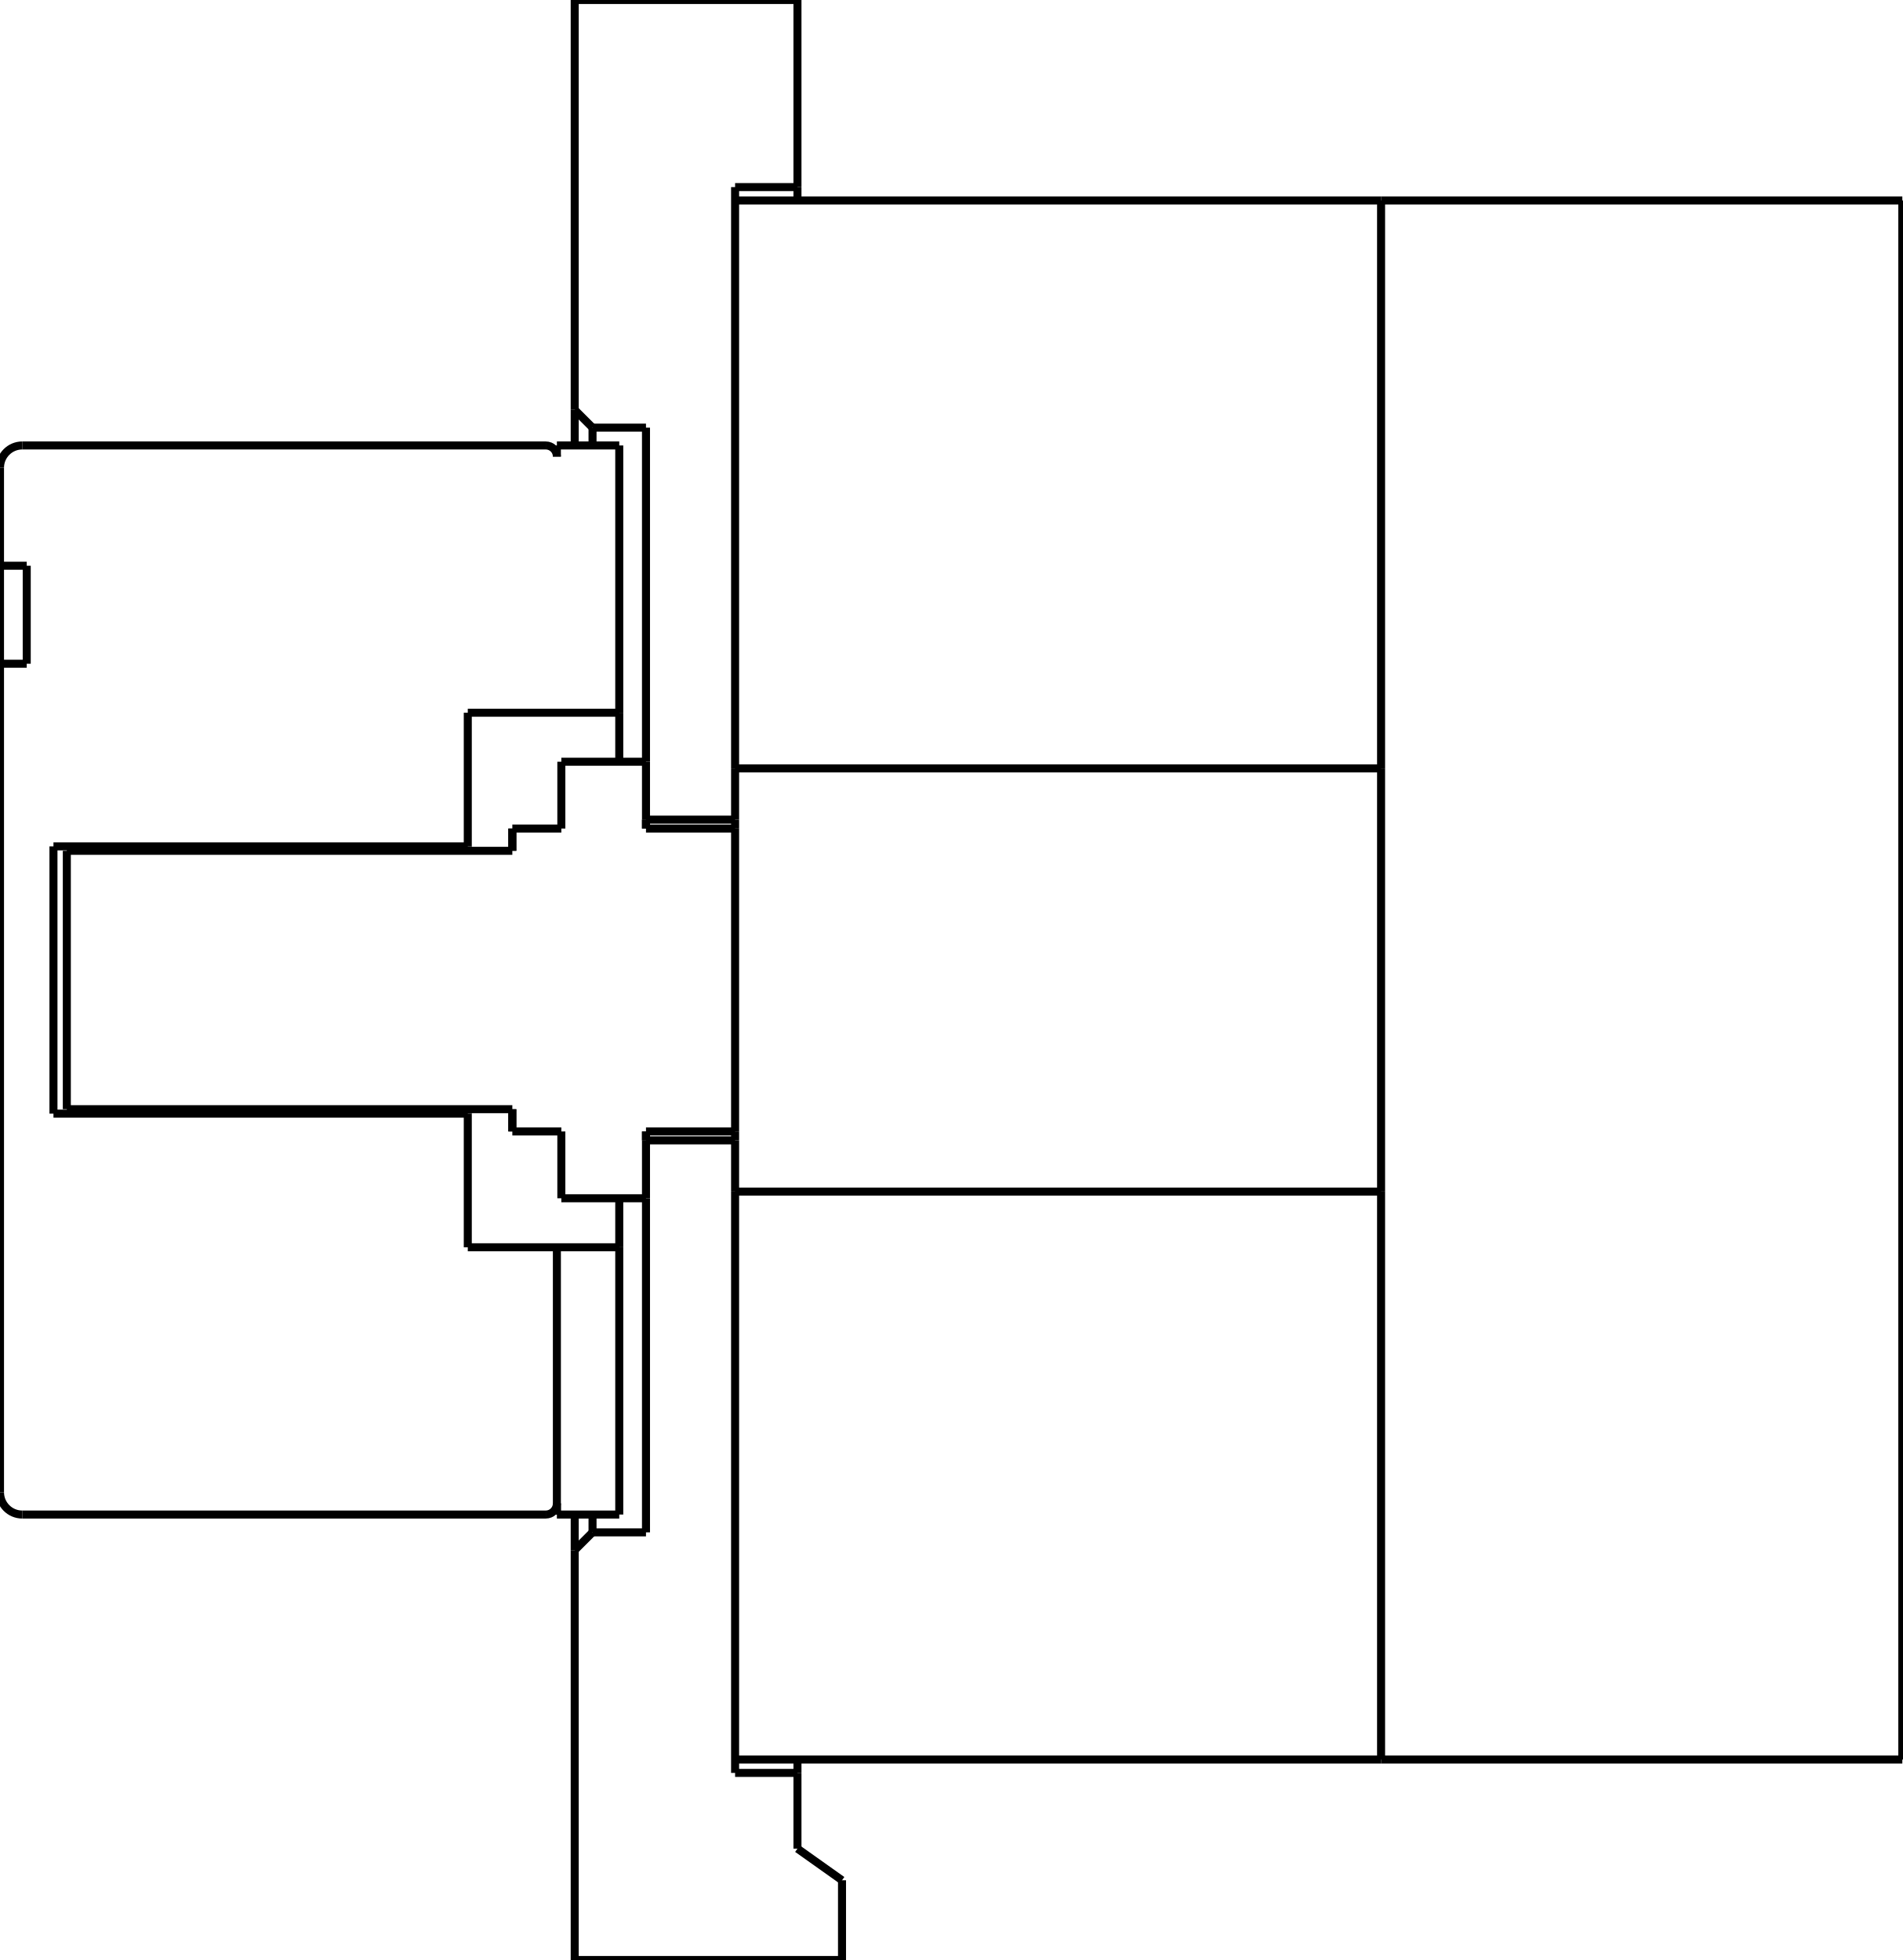
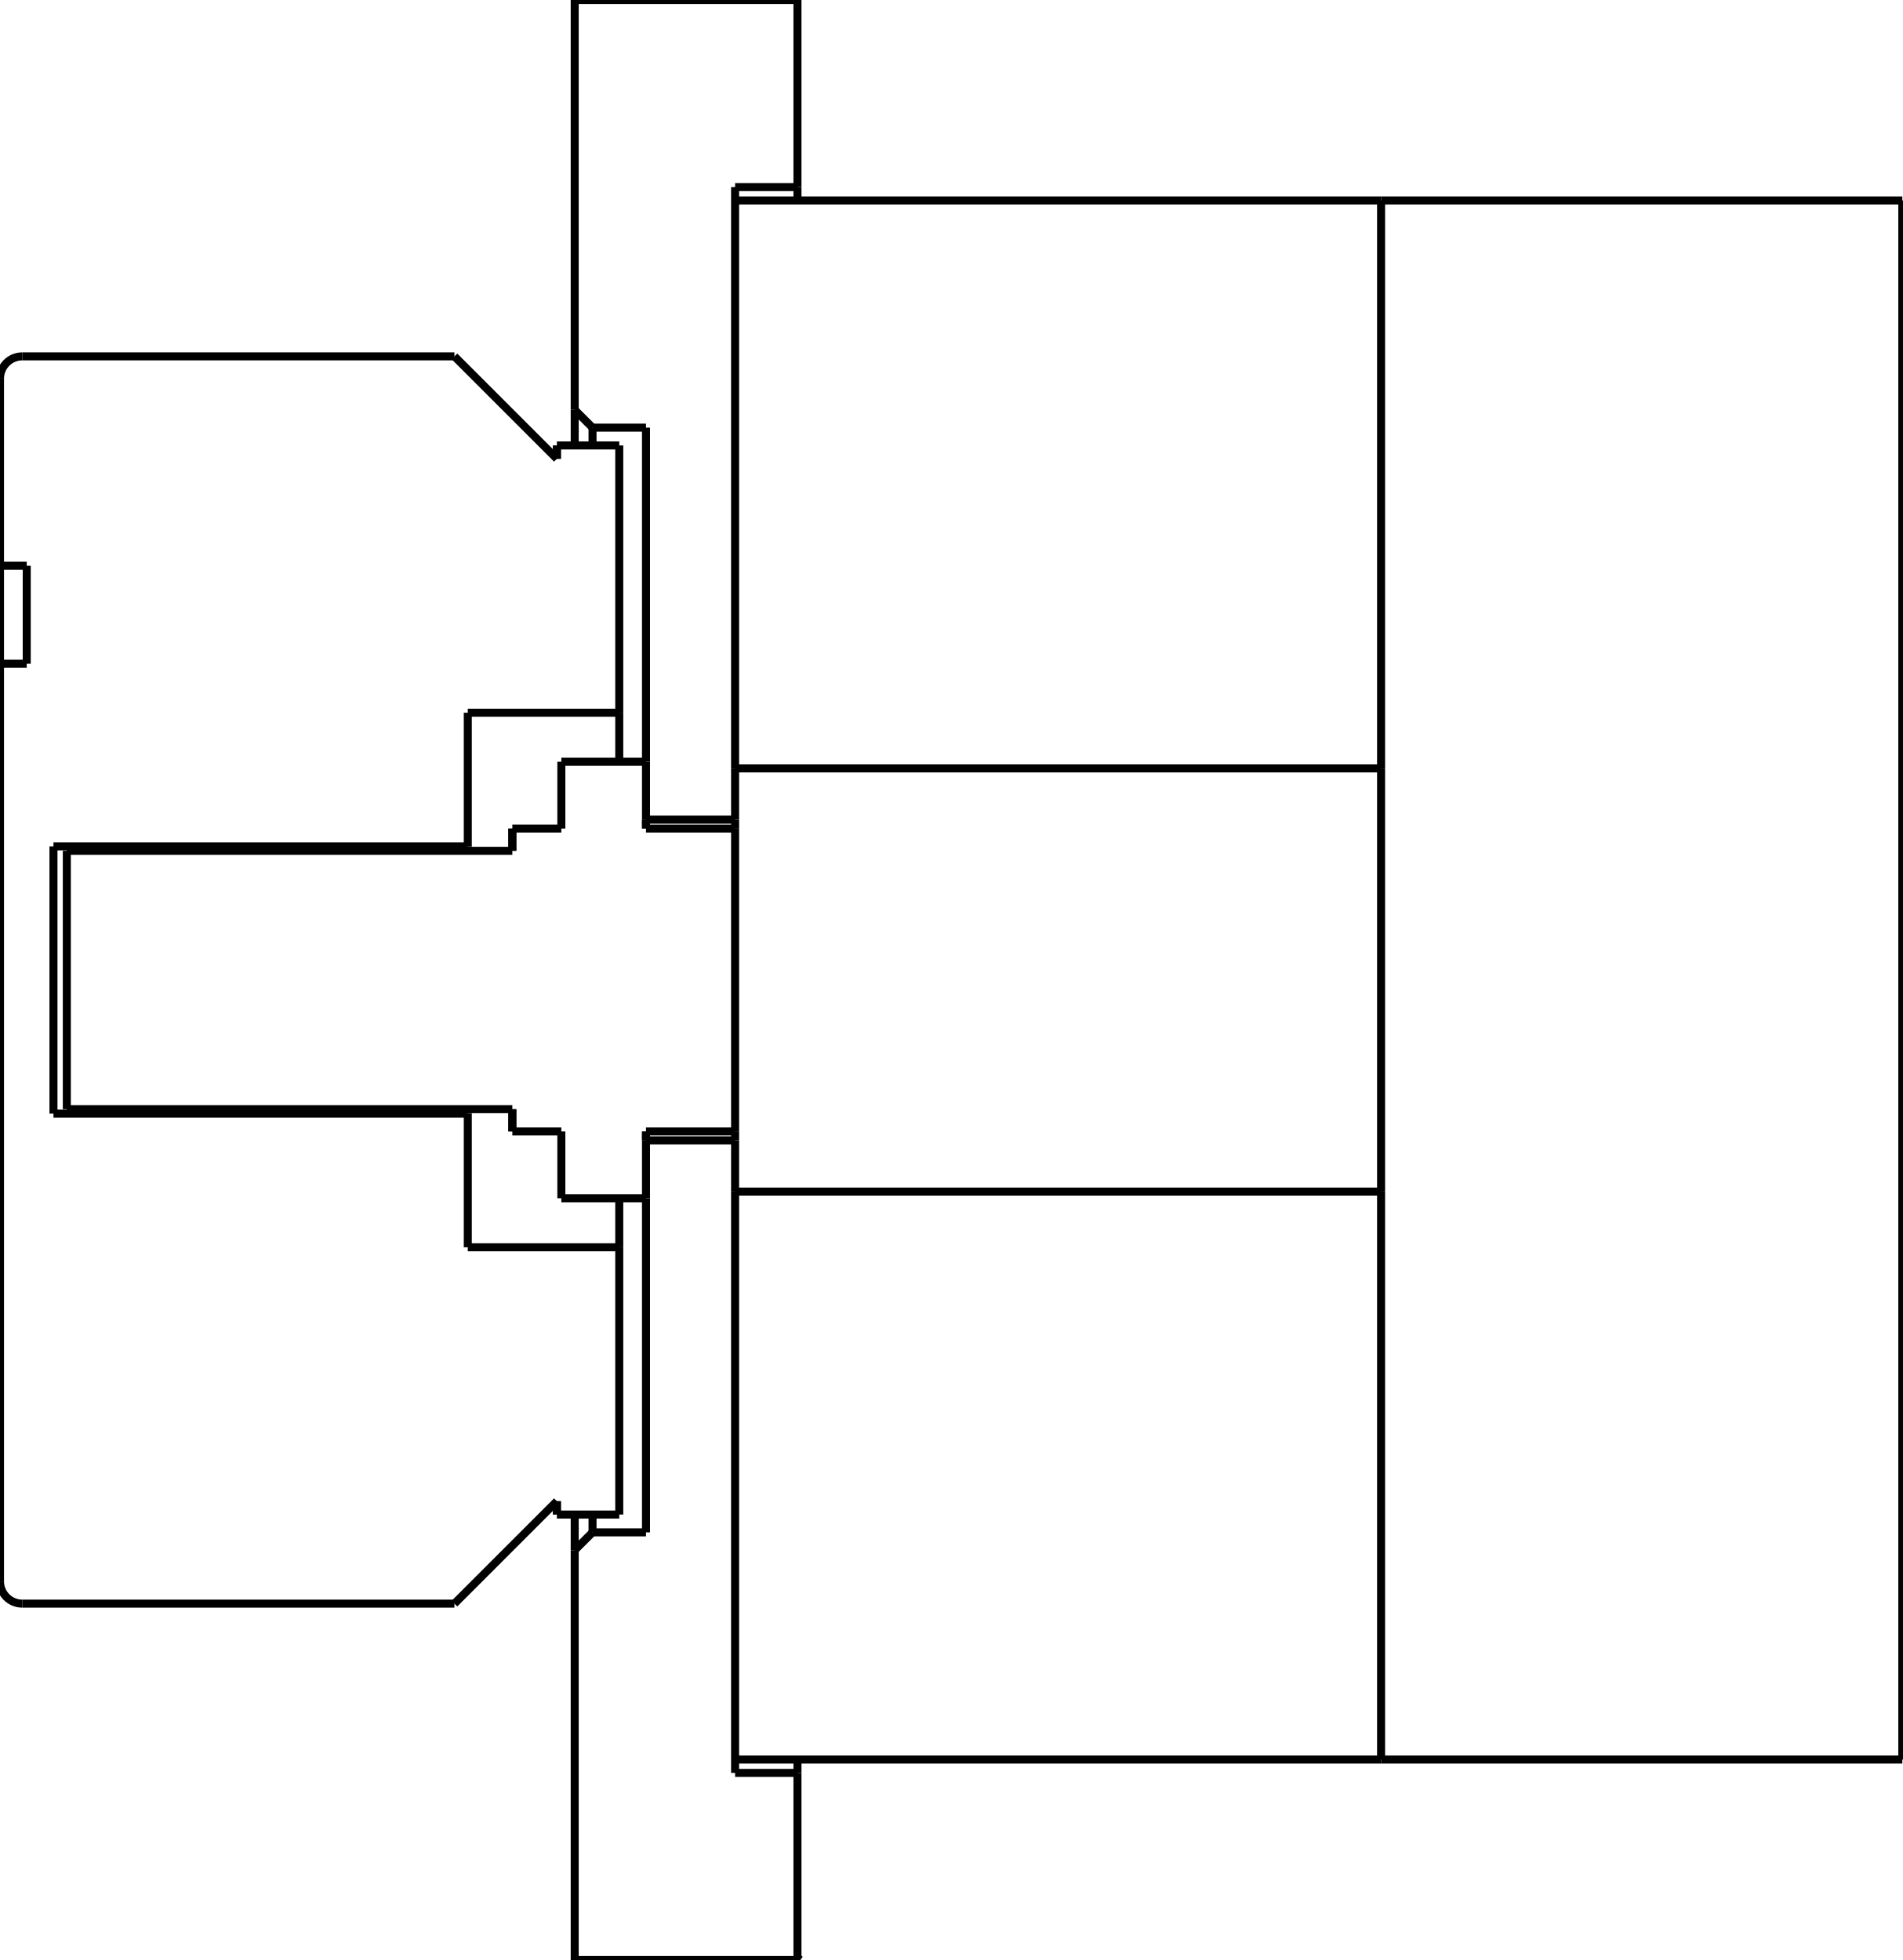
<svg xmlns="http://www.w3.org/2000/svg" width="42.7mm" height="44mm" viewBox="-12.9 -22 42.7 44">
  <g fill="none" stroke="rgb(0, 0, 0)" stroke-linecap="butt" stroke-linejoin="miter" stroke-width="0.18" transform="scale(1, -1)">
-     <path id="1" d=" M 8.86028e-15 12.8 L 1.11034e-14 22 " />
+     <path id="1" d=" M 5 -21.953 L 5.065 -22 " />
+     <path id="2" d=" M 0 -22 L 5.065 -22 " />
+     <path id="3" d=" M 3.6 -3.6 L 3.6 -4.75 " />
+     <path id="4" d=" M 3.6 -4.75 L 3.6 -17.8 " />
+     <path id="5" d=" M 5 -17.8 L 3.6 -17.8 " />
+     <path id="6" d=" M 5 -17.8 L 5 -21.953 " />
+     <path id="7" d=" M 6.74685e-16 -22 L 2.91776e-15 -12.8 " />
+     <path id="8" d=" M 0.4 -12.4 L -1.11084e-15 -12.8 " />
+     <path id="9" d=" M 0.4 -12.4 L 1.6 -12.4 " />
+     <path id="10" d=" M 1.6 -4.9 L 1.6 -12.4 " />
+     <path id="11" d=" M 1.6 -4.9 L 1.6 -3.6 " />
+     <path id="12" d=" M 3.6 -3.6 L 1.6 -3.6 " />
+     <path id="13" d=" M 5 17.8 L 5 17.5 " />
+     <path id="14" d=" M 5 -17.5 L 5 -17.8 " />
+     <path id="15" d=" M 5 22 L 5 17.8 " />
+     <path id="16" d=" M 1.06581e-14 22 L 5 22 " />
+     <path id="17" d=" M 9.15937e-15 12.8 L 1.14025e-14 22 " />
    <path d="M5.01412e-16, -12.8 Q5.01331e-16, -12.798 5.0125e-16, -12.796  Q5.01008e-16, -12.79 5.00766e-16, -12.784  Q5.00362e-16, -12.773 4.99958e-16, -12.763  Q4.99394e-16, -12.748 4.98829e-16, -12.734  Q4.98103e-16, -12.716 4.97378e-16, -12.697  Q4.96492e-16, -12.674 4.95606e-16, -12.652  Q4.94561e-16, -12.625 4.93515e-16, -12.598  Q4.92311e-16, -12.568 4.91106e-16, -12.537  Q4.89743e-16, -12.502 4.8838e-16, -12.467  Q4.85428e-16, -12.392 4.81987e-16, -12.304  Q4.7841e-16, -12.213 4.74351e-16, -12.109  Q4.72212e-16, -12.055 4.70074e-16, -12 " />
    <path d="M-4.70074e-16, 12 Q-4.72212e-16, 12.055 -4.74351e-16, 12.109  Q-4.7841e-16, 12.213 -4.81987e-16, 12.304  Q-4.85428e-16, 12.392 -4.8838e-16, 12.467  Q-4.89743e-16, 12.502 -4.91106e-16, 12.537  Q-4.92311e-16, 12.568 -4.93515e-16, 12.598  Q-4.94561e-16, 12.625 -4.95606e-16, 12.652  Q-4.96492e-16, 12.674 -4.97378e-16, 12.697  Q-4.98103e-16, 12.716 -4.98829e-16, 12.734  Q-4.99394e-16, 12.748 -4.99958e-16, 12.763  Q-5.00362e-16, 12.773 -5.00766e-16, 12.784  Q-5.01008e-16, 12.79 -5.0125e-16, 12.796  Q-5.01331e-16, 12.798 -5.01412e-16, 12.8 " />
-     <path id="4" d=" M 3.75594e-16 -22 L 2.61867e-15 -12.8 " />
-     <path id="5" d=" M 8.88178e-15 22 L 5 22 " />
-     <path id="6" d=" M 5 22 L 5 17.8 " />
-     <path id="7" d=" M 5 17.8 L 3.6 17.8 " />
-     <path id="8" d=" M 3.6 17.8 L 3.6 4.75 " />
-     <path id="9" d=" M 3.6 4.75 L 3.6 3.6 " />
-     <path id="10" d=" M 3.6 3.6 L 1.6 3.6 " />
-     <path id="11" d=" M 1.6 3.6 L 1.6 4.9 " />
-     <path id="12" d=" M 1.6 12.4 L 1.6 4.9 " />
-     <path id="13" d=" M 0.4 12.4 L 1.6 12.4 " />
-     <path id="14" d=" M -5.01412e-16 12.8 L 0.4 12.4 " />
-     <path id="15" d=" M 0.4 -12.4 L -1.11084e-15 -12.8 " />
+     <path id="20" d=" M 3.6 4.75 L 3.6 3.6 " />
+     <path id="21" d=" M 3.6 17.8 L 3.6 4.75 " />
+     <path id="22" d=" M -5.01412e-16 12.8 L 0.4 12.4 " />
    <path d="M0.4, -12.4 Q0.4, -12.398 0.4, -12 " />
    <path d="M0.4, 12 Q0.4, 12.398 0.4, 12.4 " />
-     <path id="18" d=" M 3.6 -3.6 L 3.6 -4.75 " />
-     <path id="19" d=" M 3.6 -4.75 L 3.6 -17.8 " />
-     <path id="20" d=" M 5 -17.8 L 3.6 -17.8 " />
-     <path id="21" d=" M 5 -17.8 L 5 -19.5 " />
-     <path id="22" d=" M 5 -19.5 L 6 -20.21 " />
-     <path id="23" d=" M 6 -20.21 L 6 -22 " />
-     <path id="24" d=" M 0 -22 L 6 -22 " />
-     <path id="25" d=" M 0.4 -12.4 L 1.6 -12.4 " />
-     <path id="26" d=" M 1.6 -4.9 L 1.6 -12.4 " />
-     <path id="27" d=" M 1.6 -4.9 L 1.6 -3.6 " />
-     <path id="28" d=" M 3.6 -3.6 L 1.6 -3.6 " />
-     <path id="29" d=" M 5 17.8 L 5 17.5 " />
-     <path id="30" d=" M 5 -17.5 L 5 -17.8 " />
+     <path id="25" d=" M 0.4 12.4 L 1.6 12.4 " />
    <path d="M1.6, 3.6 Q1.6, 3.599 1.6, 3.4 " />
    <path d="M1.6, -3.4 Q1.6, -3.599 1.6, -3.6 " />
-     <path id="33" d=" M 18.1 4.75 L 3.6 4.75 " />
-     <path id="34" d=" M 3.6 -3.4 L 3.6 -3.6 " />
-     <path id="35" d=" M 3.6 -3.4 L 3.6 3.4 " />
-     <path id="36" d=" M 3.6 3.6 L 3.6 3.4 " />
-     <path id="37" d=" M 18.1 4.75 L 18.1 -4.75 " />
-     <path id="38" d=" M 18.1 -4.75 L 3.6 -4.75 " />
-     <path id="39" d=" M 3.6 17.5 L 18.1 17.5 " />
-     <path id="40" d=" M 3.6 -17.5 L 18.1 -17.5 " />
-     <path id="41" d=" M 29.8 17.5 L 18.1 17.5 " />
-     <path id="42" d=" M 18.1 -4.75 L 18.1 -17.5 " />
-     <path id="43" d=" M 18.1 17.5 L 18.1 4.75 " />
-     <path id="44" d=" M 29.8 17.5 L 29.8 -17.5 " />
-     <path id="45" d=" M 29.8 -17.5 L 18.1 -17.5 " />
-     <path id="46" d=" M -0.3 3.4 L -1.4 3.4 " />
+     <path id="28" d=" M 1.6 3.6 L 1.6 4.9 " />
+     <path id="29" d=" M 1.6 12.4 L 1.6 4.9 " />
+     <path id="30" d=" M 3.6 3.6 L 1.6 3.6 " />
+     <path id="31" d=" M 5 17.8 L 3.6 17.8 " />
+     <path id="32" d=" M 18.1 4.75 L 3.6 4.75 " />
+     <path id="33" d=" M 3.6 -3.4 L 3.6 -3.6 " />
+     <path id="34" d=" M 3.6 -3.4 L 3.6 3.4 " />
+     <path id="35" d=" M 3.6 3.6 L 3.6 3.4 " />
+     <path id="36" d=" M 18.1 4.75 L 18.1 -4.75 " />
+     <path id="37" d=" M 18.1 -4.75 L 3.6 -4.75 " />
+     <path id="38" d=" M 3.6 17.5 L 18.1 17.5 " />
+     <path id="39" d=" M 3.6 -17.5 L 18.1 -17.5 " />
+     <path id="40" d=" M 29.8 17.5 L 18.1 17.5 " />
+     <path id="41" d=" M 18.1 -4.75 L 18.1 -17.5 " />
+     <path id="42" d=" M 18.1 17.5 L 18.1 4.75 " />
+     <path id="43" d=" M 29.8 17.5 L 29.8 -17.5 " />
+     <path id="44" d=" M 29.8 -17.5 L 18.1 -17.5 " />
+     <path id="45" d=" M -0.3 3.4 L -1.4 3.4 " />
    <path d="M-1.4, 3.4 C-1.4, 3.4 -1.4, 3.225 -1.4, 2.9 " />
    <path d="M-1.4, -2.9 C-1.4, -3.225 -1.4, -3.4 -1.4, -3.4 " />
-     <path id="49" d=" M -0.3 -3.4 L -1.4 -3.4 " />
-     <path id="50" d=" M -0.3 3.4 L -0.3 4.9 " />
-     <path id="51" d=" M -0.3 -4.9 L -0.3 -3.4 " />
-     <path id="52" d=" M 1.6 3.4 L 1.6 3.6 " />
-     <path id="53" d=" M 3.6 3.4 L 1.6 3.4 " />
-     <path id="54" d=" M 3.6 -3.4 L 1.6 -3.4 " />
-     <path id="55" d=" M 1.6 -3.6 L 1.6 -3.4 " />
-     <path id="56" d=" M -0.3 -4.9 L 1.6 -4.9 " />
-     <path id="57" d=" M -1.4 -3.4 L -1.4 -2.9 " />
-     <path id="58" d=" M -1.4 -2.9 L -11.4 -2.9 " />
-     <path id="59" d=" M -11.4 -2.9 L -11.4 2.9 " />
-     <path id="60" d=" M -1.4 2.9 L -11.4 2.9 " />
-     <path id="61" d=" M -1.4 2.9 L -1.4 3.4 " />
-     <path id="62" d=" M 1.6 4.9 L -0.3 4.9 " />
-     <path id="63" d=" M 1 -12 L -0.4 -12 " />
-     <path id="64" d=" M 1 12 L -0.4 12 " />
-     <path d="M-0.4, -6 L-0.4, -6.76  L-0.4, -7.482  L-0.4, -8.162  L-0.4, -8.797  L-0.4, -9.382  L-0.4, -9.915  L-0.4, -10.392  L-0.4, -10.812  L-0.4, -11.171  L-0.4, -11.467  L-0.4, -11.699  L-0.4, -11.866  L-0.4, -11.966  L-0.4, -12 " />
-     <path id="66" d=" M -0.4 -12 L -0.4 -11.75 " />
-     <path d="M-0.65 -12 A0.25 0.25 0 0 1 -0.4 -11.75" />
-     <path id="68" d=" M -12.4 -12 L -0.65 -12 " />
-     <path d="M-12.9 -11.5 A0.5 0.5 0 0 1 -12.4 -12" />
-     <path id="70" d=" M -12.9 -11.5 L -12.9 7.1 " />
+     <path id="48" d=" M -0.3 -3.4 L -1.4 -3.4 " />
+     <path id="49" d=" M -0.3 3.4 L -0.3 4.9 " />
+     <path id="50" d=" M -0.3 -4.9 L -0.3 -3.4 " />
+     <path id="51" d=" M 1.6 3.4 L 1.6 3.6 " />
+     <path id="52" d=" M 3.6 3.4 L 1.6 3.4 " />
+     <path id="53" d=" M 3.6 -3.4 L 1.6 -3.4 " />
+     <path id="54" d=" M 1.6 -3.6 L 1.6 -3.4 " />
+     <path id="55" d=" M -0.3 -4.9 L 1.6 -4.9 " />
+     <path id="56" d=" M -1.4 -3.4 L -1.4 -2.9 " />
+     <path id="57" d=" M -1.4 -2.9 L -11.4 -2.9 " />
+     <path id="58" d=" M -11.4 -2.9 L -11.4 2.9 " />
+     <path id="59" d=" M -1.4 2.9 L -11.4 2.9 " />
+     <path id="60" d=" M -1.4 2.9 L -1.4 3.4 " />
+     <path id="61" d=" M 1.6 4.9 L -0.3 4.9 " />
+     <path id="62" d=" M 1 -12 L -0.4 -12 " />
+     <path id="63" d=" M 1 12 L -0.4 12 " />
+     <path d="M-0.4, 12 Q-0.4, 11.999 -0.4, 11.7 " />
+     <path d="M-0.4, -11.7 Q-0.4, -11.999 -0.4, -12 " />
+     <path id="66" d=" M -0.4 -12 L -0.4 -11.7 " />
+     <path id="67" d=" M -0.4 -11.7 L -2.7 -14 " />
+     <path id="68" d=" M -12.4 -14 L -2.7 -14 " />
+     <path d="M-12.9 -13.5 A0.5 0.5 0 0 1 -12.4 -14" />
+     <path id="70" d=" M -12.9 -13.5 L -12.9 7.1 " />
    <path id="71" d=" M -12.9 7.1 L -12.3 7.1 " />
    <path id="72" d=" M -12.3 9.3 L -12.3 7.1 " />
    <path id="73" d=" M -12.9 9.3 L -12.3 9.3 " />
-     <path id="74" d=" M -12.9 9.3 L -12.9 11.5 " />
-     <path d="M-12.4 12 A0.5 0.5 0 0 1 -12.9 11.5" />
-     <path id="76" d=" M -12.4 12 L -0.65 12 " />
-     <path d="M-0.65 12 A0.25 0.25 0 0 0 -0.4 11.75" />
-     <path id="78" d=" M -0.4 11.75 L -0.4 12 " />
+     <path id="74" d=" M -12.9 9.3 L -12.9 13.5 " />
+     <path d="M-12.4 14 A0.5 0.5 0 0 1 -12.9 13.5" />
+     <path id="76" d=" M -12.4 14 L -2.7 14 " />
+     <path id="77" d=" M -0.4 11.7 L -2.7 14 " />
+     <path id="78" d=" M -0.4 11.7 L -0.4 12 " />
    <path id="79" d=" M 1 6 L 1 12 " />
    <path id="80" d=" M 1 6 L -2.4 6 " />
    <path id="81" d=" M -2.4 3 L -2.4 6 " />
    <path id="82" d=" M -2.4 3 L -11.7 3 " />
    <path id="83" d=" M -11.7 -3 L -11.7 3 " />
    <path id="84" d=" M -2.4 -3 L -11.7 -3 " />
    <path id="85" d=" M -2.4 -6 L -2.4 -3 " />
    <path id="86" d=" M 1 -6 L -2.4 -6 " />
    <path id="87" d=" M 1 -12 L 1 -6 " />
    <path d="M1, 6 L1, 5.994  L1, 5.977  L1, 5.948  L1, 5.908  L1, 5.856  L1, 5.793  L1, 5.718  L1, 5.633  L1, 5.537  L1, 5.43  L1, 5.313  L1, 5.185  L1, 5.047  L1, 4.9 " />
    <path d="M1, -4.9 L1, -5.047  L1, -5.185  L1, -5.313  L1, -5.43  L1, -5.537  L1, -5.633  L1, -5.718  L1, -5.793  L1, -5.856  L1, -5.908  L1, -5.948  L1, -5.977  L1, -5.994  L1, -6 " />
    <path d="M-2.4, 3 Q-2.4, 3 -2.4, 2.9 " />
    <path d="M-2.4, -2.9 Q-2.4, -3 -2.4, -3 " />
    <path id="92" d=" M -12.9 9.3 L -12.9 7.1 " />
  </g>
</svg>
